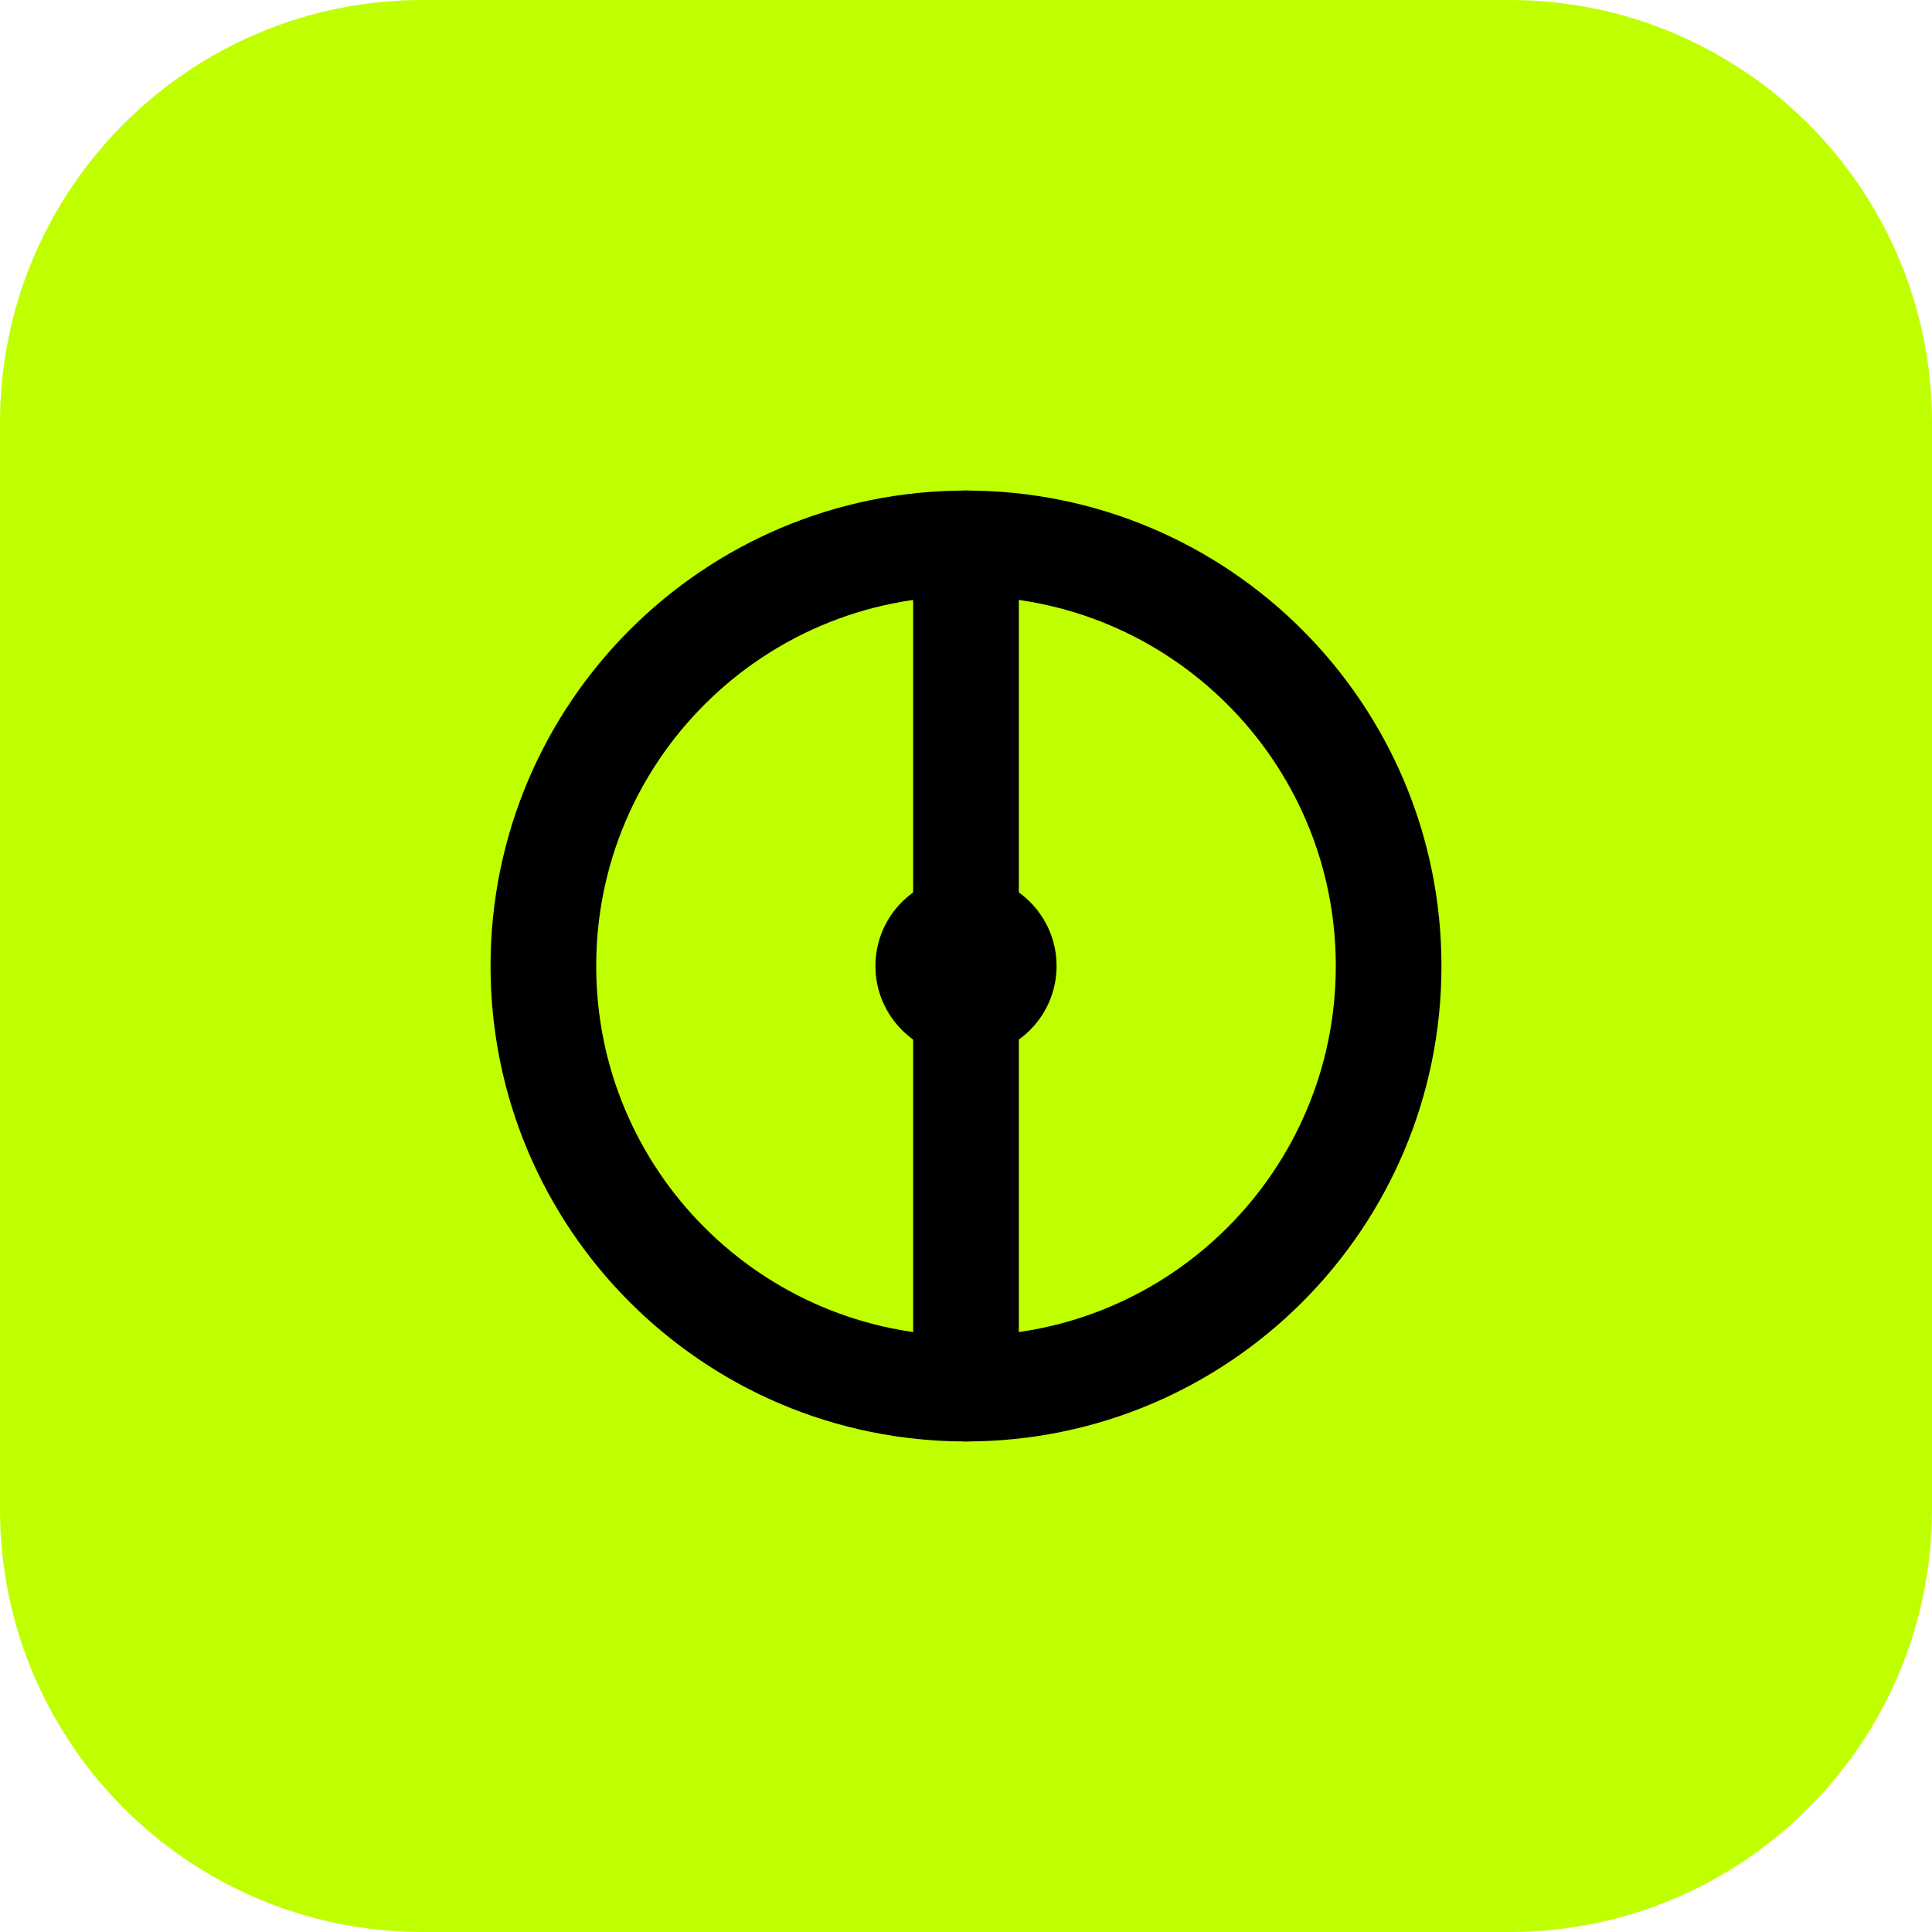
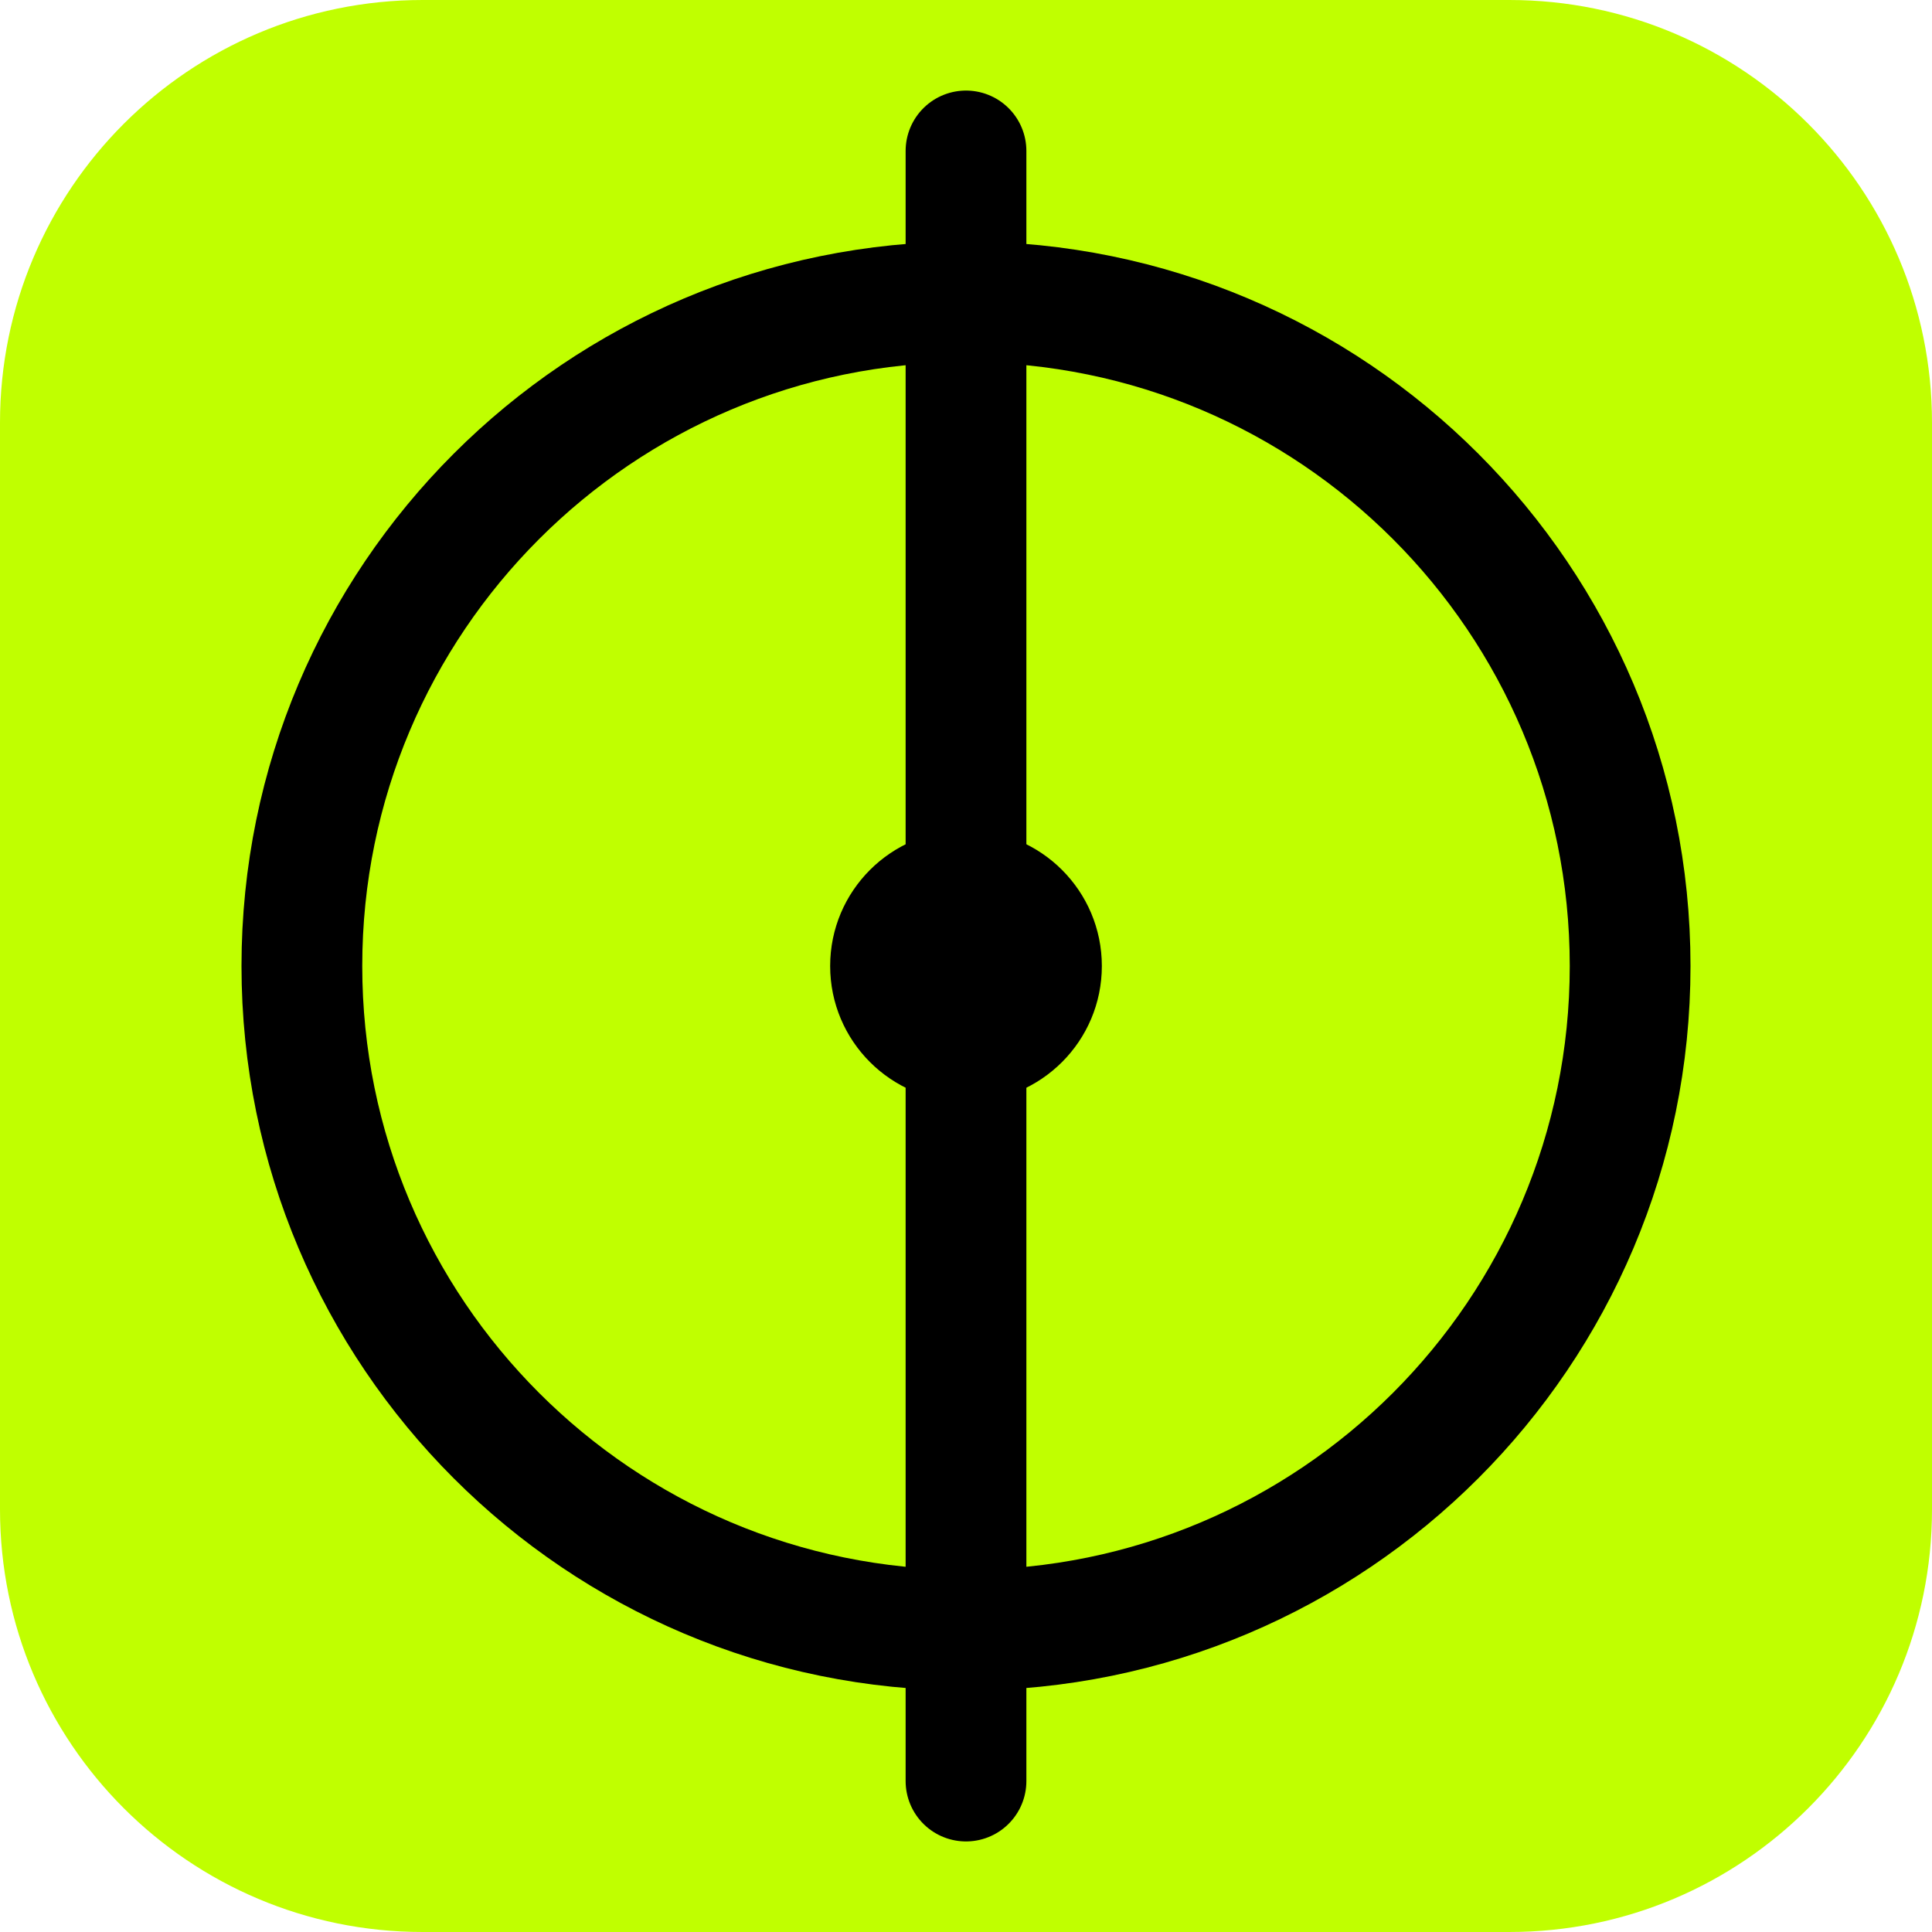
<svg xmlns="http://www.w3.org/2000/svg" viewBox="0 0 64 64" fill="none">
  <rect width="64" height="64" rx="14" fill="#C0FF00" />
-   <circle cx="32" cy="32" r="14" stroke="#000" stroke-width="3.5" />
-   <circle cx="32" cy="32" r="3" fill="#000" />
-   <path d="M32 18v28" stroke="#000" stroke-width="3.5" stroke-linecap="round" />
+   <path d="M32 5v54" stroke="#000" stroke-width="4" stroke-linecap="round" />
+   <circle cx="32" cy="32" r="22" stroke="#000" stroke-width="4" />
+   <circle cx="32" cy="32" r="4.5" fill="#000" />
</svg>
